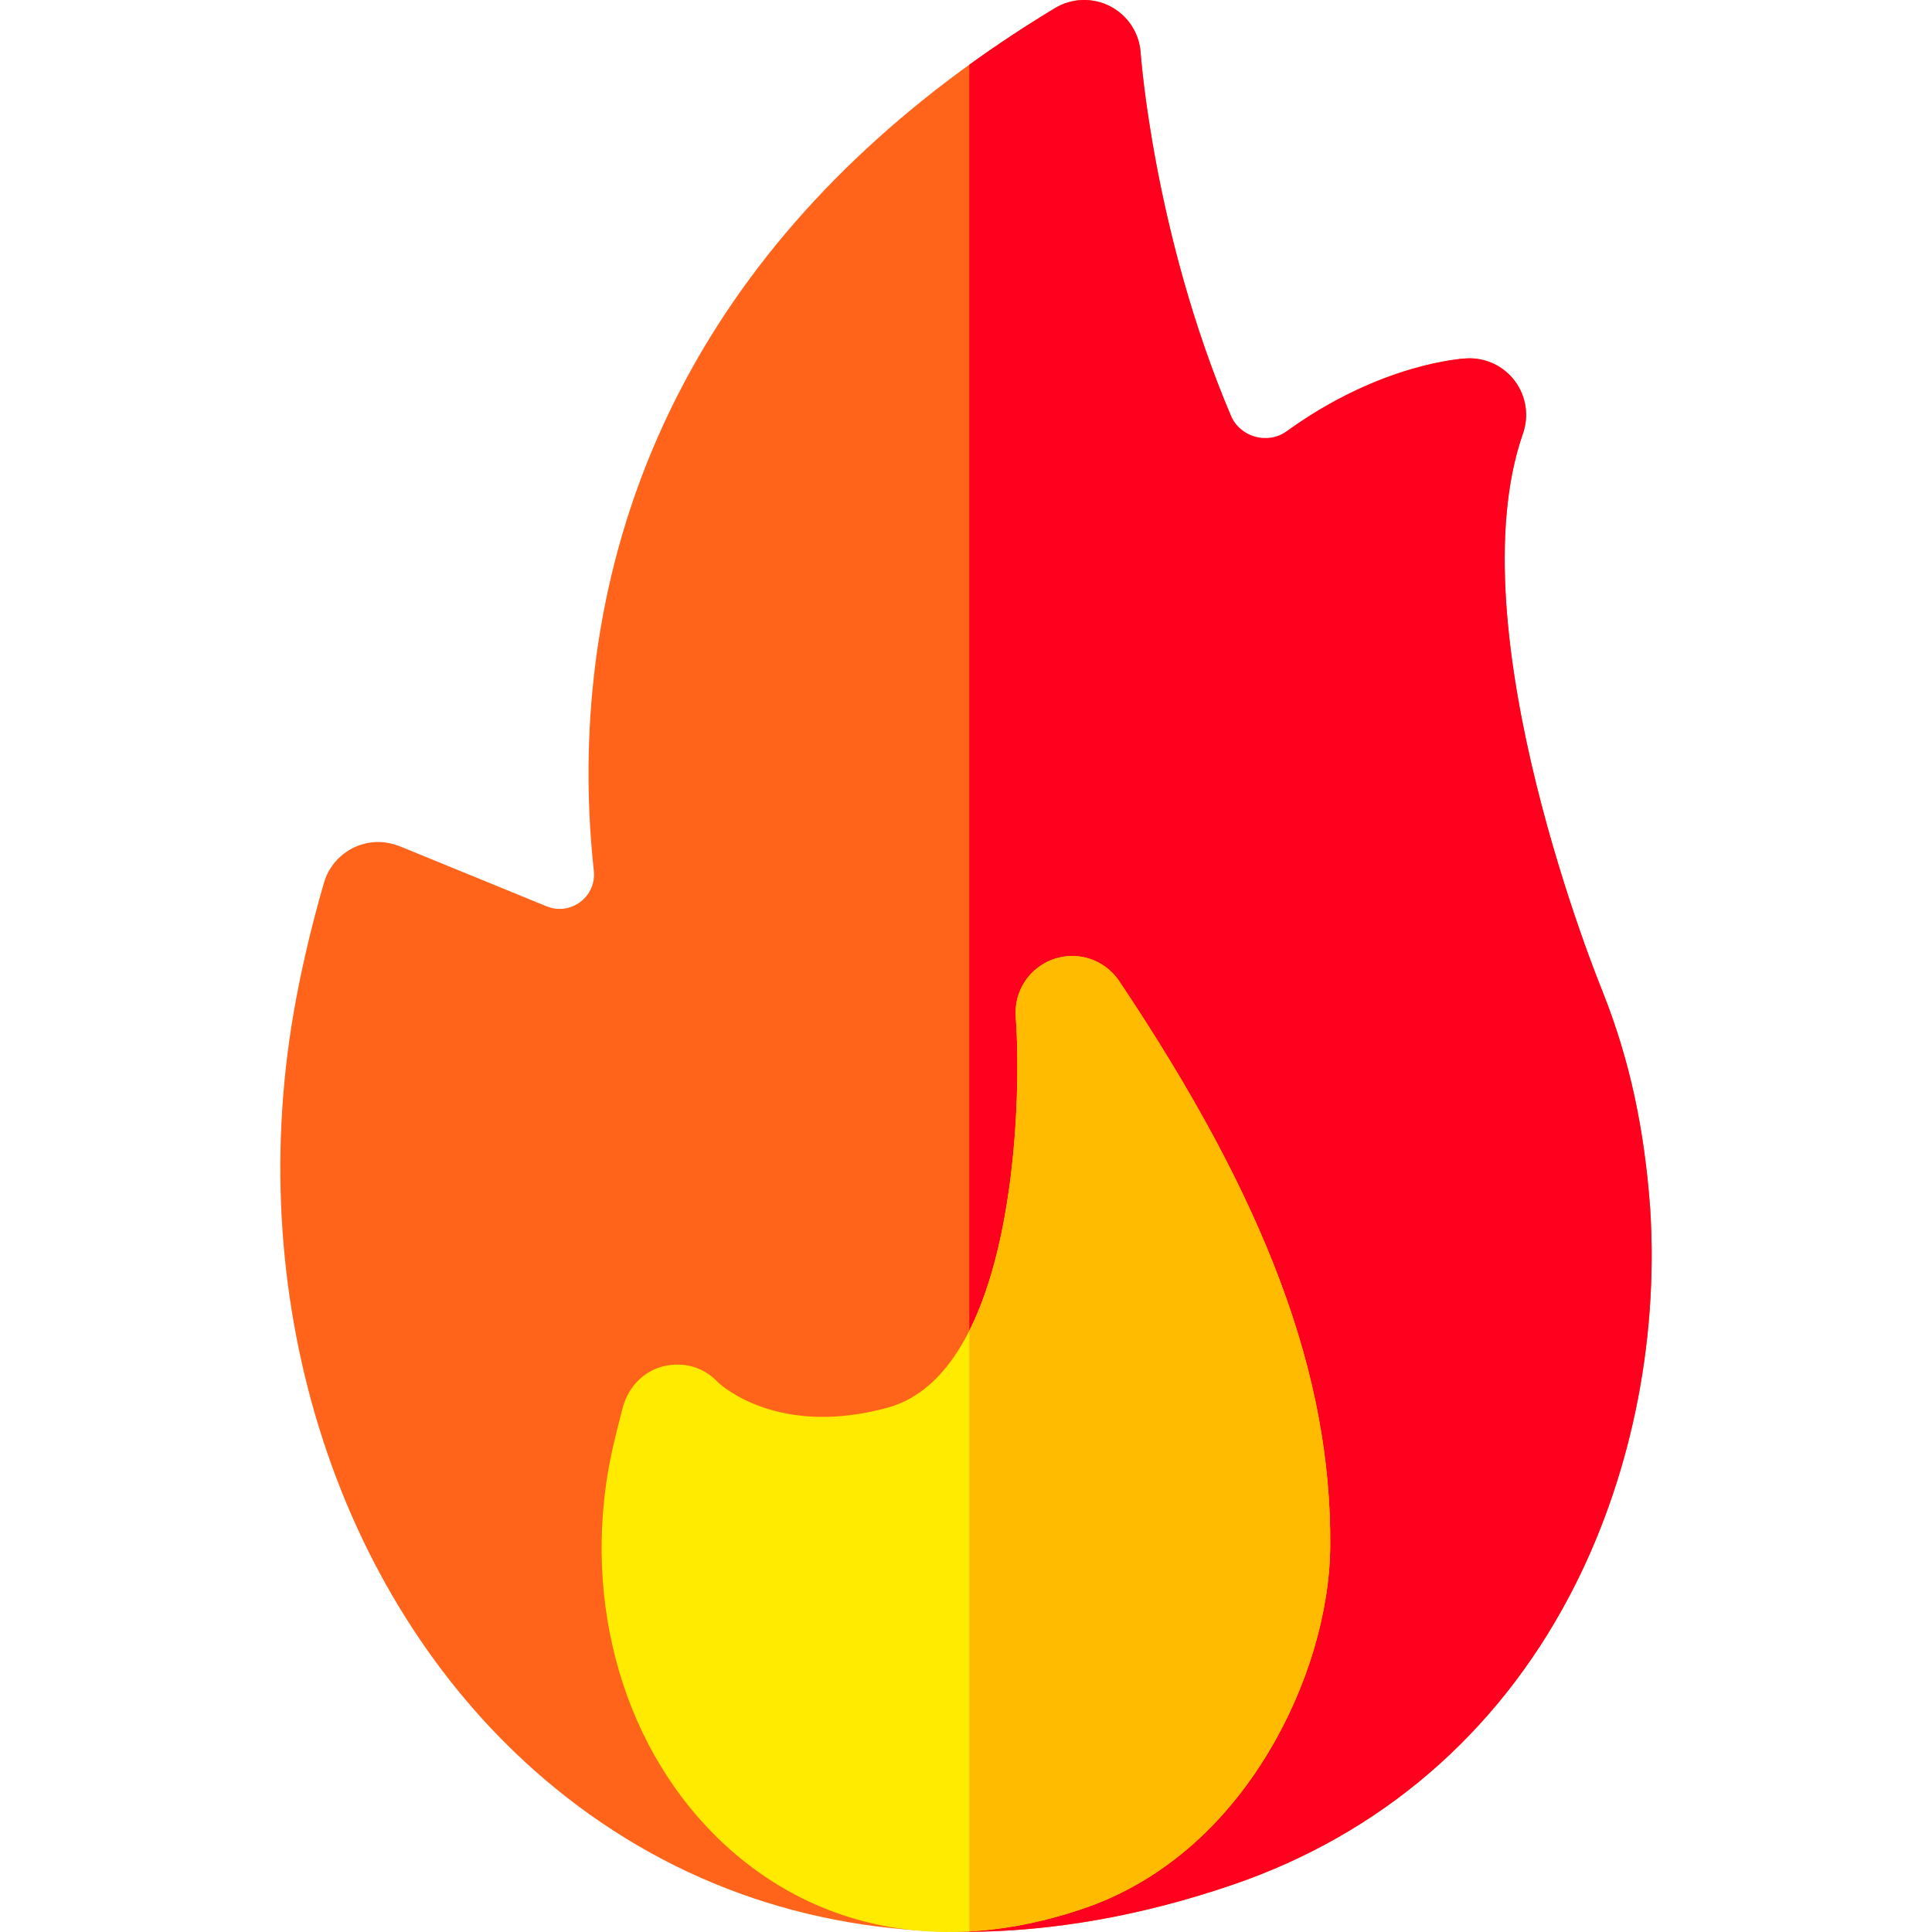
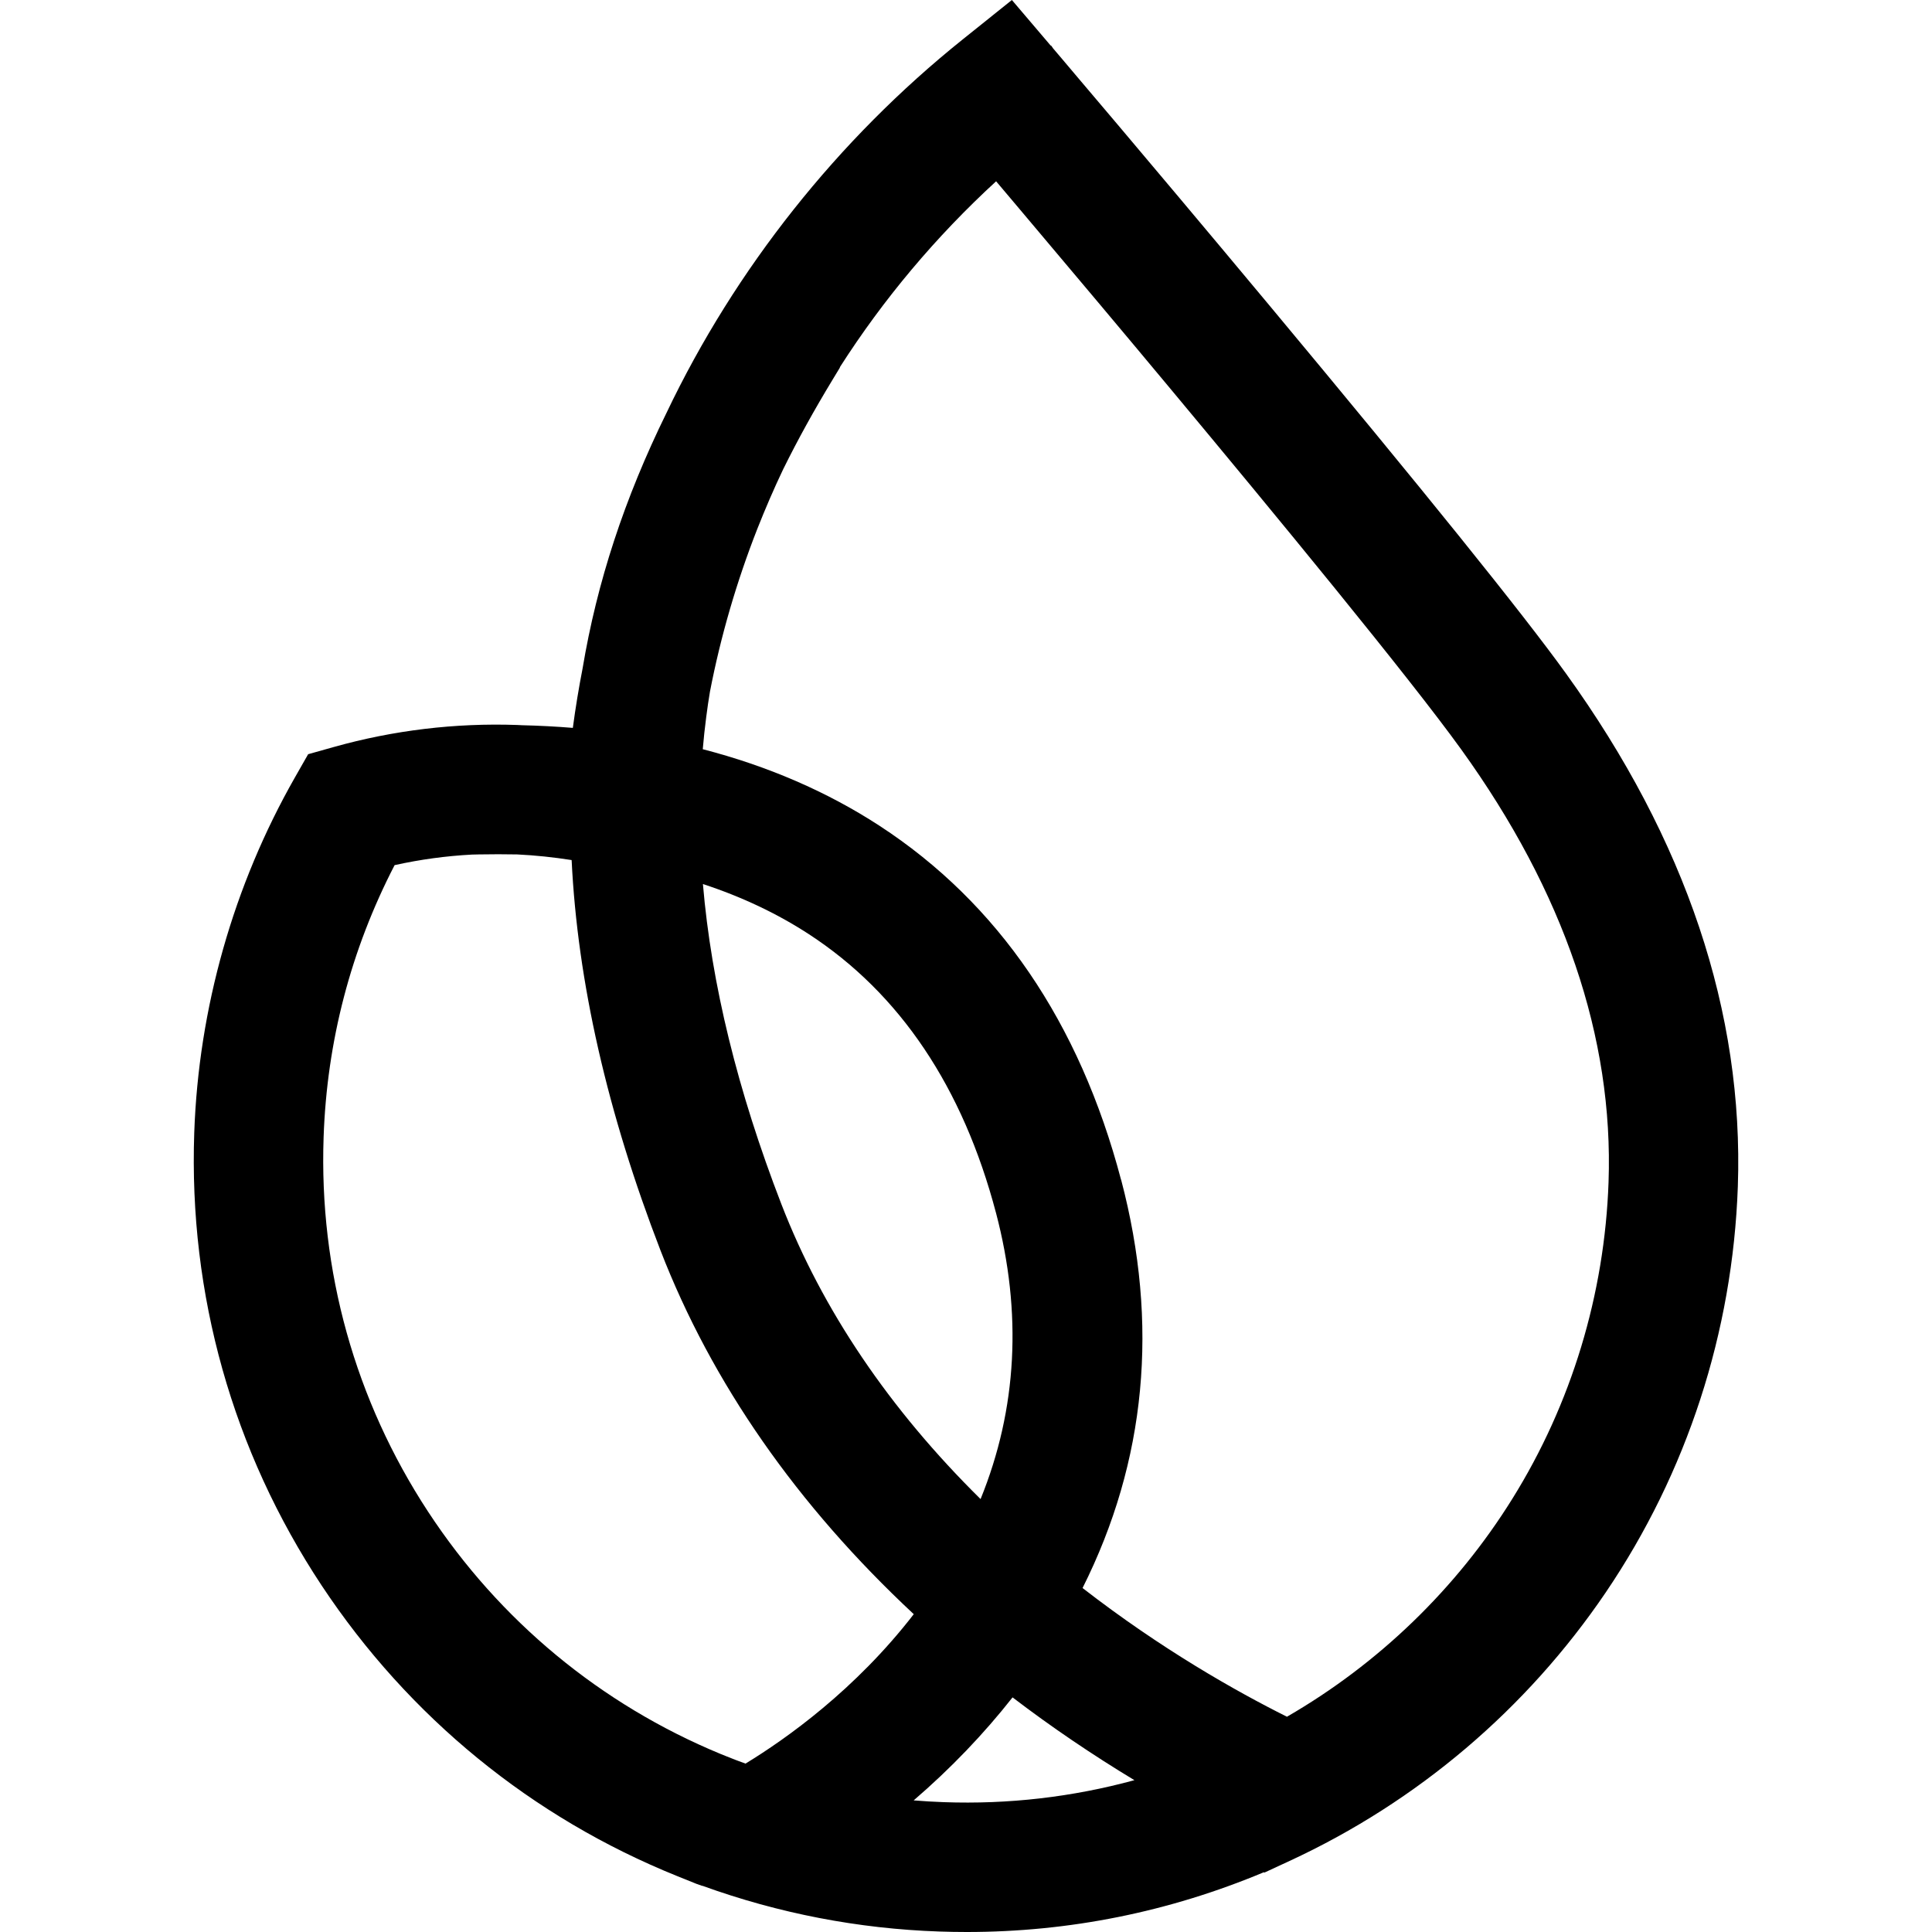
- <svg xmlns="http://www.w3.org/2000/svg" id="Layer_1" enable-background="new 0 0 512.165 512.165" height="512" viewBox="0 0 512.165 512.165" width="512">
-   <g>
-     <path d="m437.476 320.656c-.004-.05-.007-.101-.011-.15-1.541-21.368-5.481-39.513-12.39-57.037-.093-.265-.193-.528-.302-.79-.395-.951-39.225-95.684-21.044-147.746 1.641-4.697.845-9.901-2.123-13.894s-7.716-6.249-12.691-6.037c-1.333.058-28.492 1.565-57.3 26.911-25.213-52.021-29.194-107.287-29.235-107.89-.341-5.227-3.383-9.896-8.026-12.32-4.644-2.425-10.213-2.249-14.697.457-39.788 24.034-70.525 53.365-91.356 87.18-16.82 27.302-27.192 57.459-30.829 89.634-2.184 19.327-1.665 37.002-.054 51.85.746 6.879-6.125 12.051-12.529 9.432l-38.613-15.797c-2.632-1.077-5.512-1.525-8.32-1.073-5.912.952-10.518 5.194-12.095 10.682-3.504 12.189-6.128 23.455-8.023 34.441-6.596 38.261-3.897 77.447 7.802 113.325 11.762 36.068 32.059 67.129 58.697 89.824 31.481 26.822 69.604 40.477 111.176 40.477 22.939 0 46.93-4.158 71.431-12.557 38.865-13.321 69.645-39.707 89.011-76.303 16.095-30.419 23.739-66.863 21.521-102.619z" fill="#ff641a" />
-     <path d="m437.465 320.506c-1.541-21.368-5.481-39.513-12.39-57.037-.093-.265-.193-.528-.302-.79-.395-.951-39.225-95.684-21.044-147.746 1.641-4.697.845-9.901-2.123-13.894s-7.716-6.249-12.691-6.037c-1.183.051-22.721 1.245-47.696 19.246-5.172 3.728-12.487 1.688-14.973-4.183-20.423-48.229-23.828-95.485-23.866-96.042-.341-5.227-3.383-9.896-8.026-12.32-4.644-2.425-10.213-2.249-14.697.457-7.93 4.79-15.494 9.794-22.698 14.998v494.96c22.501-.171 45.996-4.318 69.983-12.54 38.865-13.321 69.645-39.707 89.011-76.303 16.098-30.419 23.741-66.863 21.523-102.619-.004-.05-.007-.101-.011-.15z" fill="#ff001e" />
-     <path d="m296.687 260.081c-3.792-5.657-10.918-8.056-17.356-5.829-6.438 2.223-10.57 8.503-10.063 15.295 1.789 23.976-.608 94.475-33.954 103.618-28.387 7.787-43.529-5.362-45-6.726-3.681-4.013-9.084-5.533-14.39-4.261-5.342 1.285-9.38 5.573-10.805 10.879-.283 1.053-2.793 10.461-3.851 16.59-6.784 39.356 6.081 78.356 33.576 101.781 16.127 13.74 35.578 20.736 56.725 20.736 11.536 0 23.58-2.084 35.855-6.292 19.779-6.78 36.691-21.121 48.908-41.475 10.219-17.024 16.161-36.889 16.305-54.5.366-45.31-16.889-91.515-55.95-149.816z" fill="#ffeb00" />
-     <path d="m279.331 254.252c-6.438 2.223-10.57 8.503-10.063 15.295 1.277 17.115.417 57.934-12.308 83.221v159.23c9.88-.546 20.088-2.567 30.465-6.125 19.779-6.78 36.691-21.121 48.908-41.475 10.219-17.024 16.161-36.889 16.305-54.5.366-45.312-16.89-91.517-55.95-149.817-3.793-5.657-10.919-8.056-17.357-5.829z" fill="#fb0" />
-   </g>
+ <svg xmlns="http://www.w3.org/2000/svg" role="img" viewBox="0 0 24 24">
+   <path d="M19.455 8.369c-.538-.748-1.778-2.285-3.681-4.569-.826-.991-1.535-1.832-1.884-2.245a146 146 0 0 0-.488-.576l-.207-.245-.113-.133-.022-.032-.01-.005L12.57 0l-.609.488c-1.555 1.246-2.828 2.851-3.681 4.64-.523 1.064-.864 2.105-1.043 3.176-.047.241-.088.489-.121.738-.209-.017-.421-.028-.632-.033-.018-.001-.035-.002-.059-.003a7.46 7.46 0 0 0-2.28.274l-.317.089-.163.286c-.765 1.342-1.198 2.869-1.252 4.416-.07 2.01.477 3.954 1.583 5.625 1.082 1.633 2.61 2.882 4.42 3.611l.236.095.071.025.003-.001a9.59 9.59 0 0 0 2.941.568q.171.006.342.006c1.273 0 2.513-.249 3.69-.742l.008.004.313-.145a9.63 9.63 0 0 0 3.927-3.335c1.01-1.49 1.577-3.234 1.641-5.042.075-2.161-.643-4.304-2.133-6.371m-7.083 6.695c.328 1.244.264 2.44-.191 3.558-1.135-1.12-1.967-2.352-2.475-3.665-.543-1.404-.87-2.74-.974-3.975.48.157.922.366 1.315.622 1.132.737 1.914 1.902 2.325 3.461zm.207 6.022c.482.368.99.712 1.513 1.028-.771.21-1.565.302-2.369.273a8 8 0 0 1-.373-.022c.458-.394.869-.823 1.228-1.279zm1.347-6.431c-.516-1.957-1.527-3.437-3.002-4.398-.647-.421-1.385-.741-2.194-.95.011-.134.026-.268.043-.4.014-.113.03-.216.046-.313.133-.689.332-1.37.589-2.025.099-.25.206-.499.321-.74l.004-.008c.177-.358.376-.719.61-1.105l.092-.152-.003-.001c.544-.851 1.197-1.627 1.942-2.311l.288.341c.672.796 1.304 1.548 1.878 2.237 1.291 1.549 2.966 3.583 3.612 4.48 1.277 1.771 1.893 3.579 1.83 5.375-.049 1.395-.461 2.755-1.195 3.933-.694 1.116-1.661 2.05-2.8 2.708-.636-.318-1.559-.839-2.539-1.599.79-1.575.952-3.28.479-5.072zm-2.575 5.397c-.725.939-1.587 1.55-2.09 1.856-.081-.029-.163-.06-.243-.093l-.065-.026c-1.49-.616-2.747-1.656-3.635-3.01-.907-1.384-1.356-2.993-1.298-4.653.041-1.19.338-2.327.882-3.379.316-.07.638-.114.96-.131l.084-.002c.162-.003.324-.003.478 0 .227.011.454.035.677.07.073 1.513.445 3.145 1.105 4.852.637 1.644 1.694 3.162 3.144 4.515z" />
</svg>
